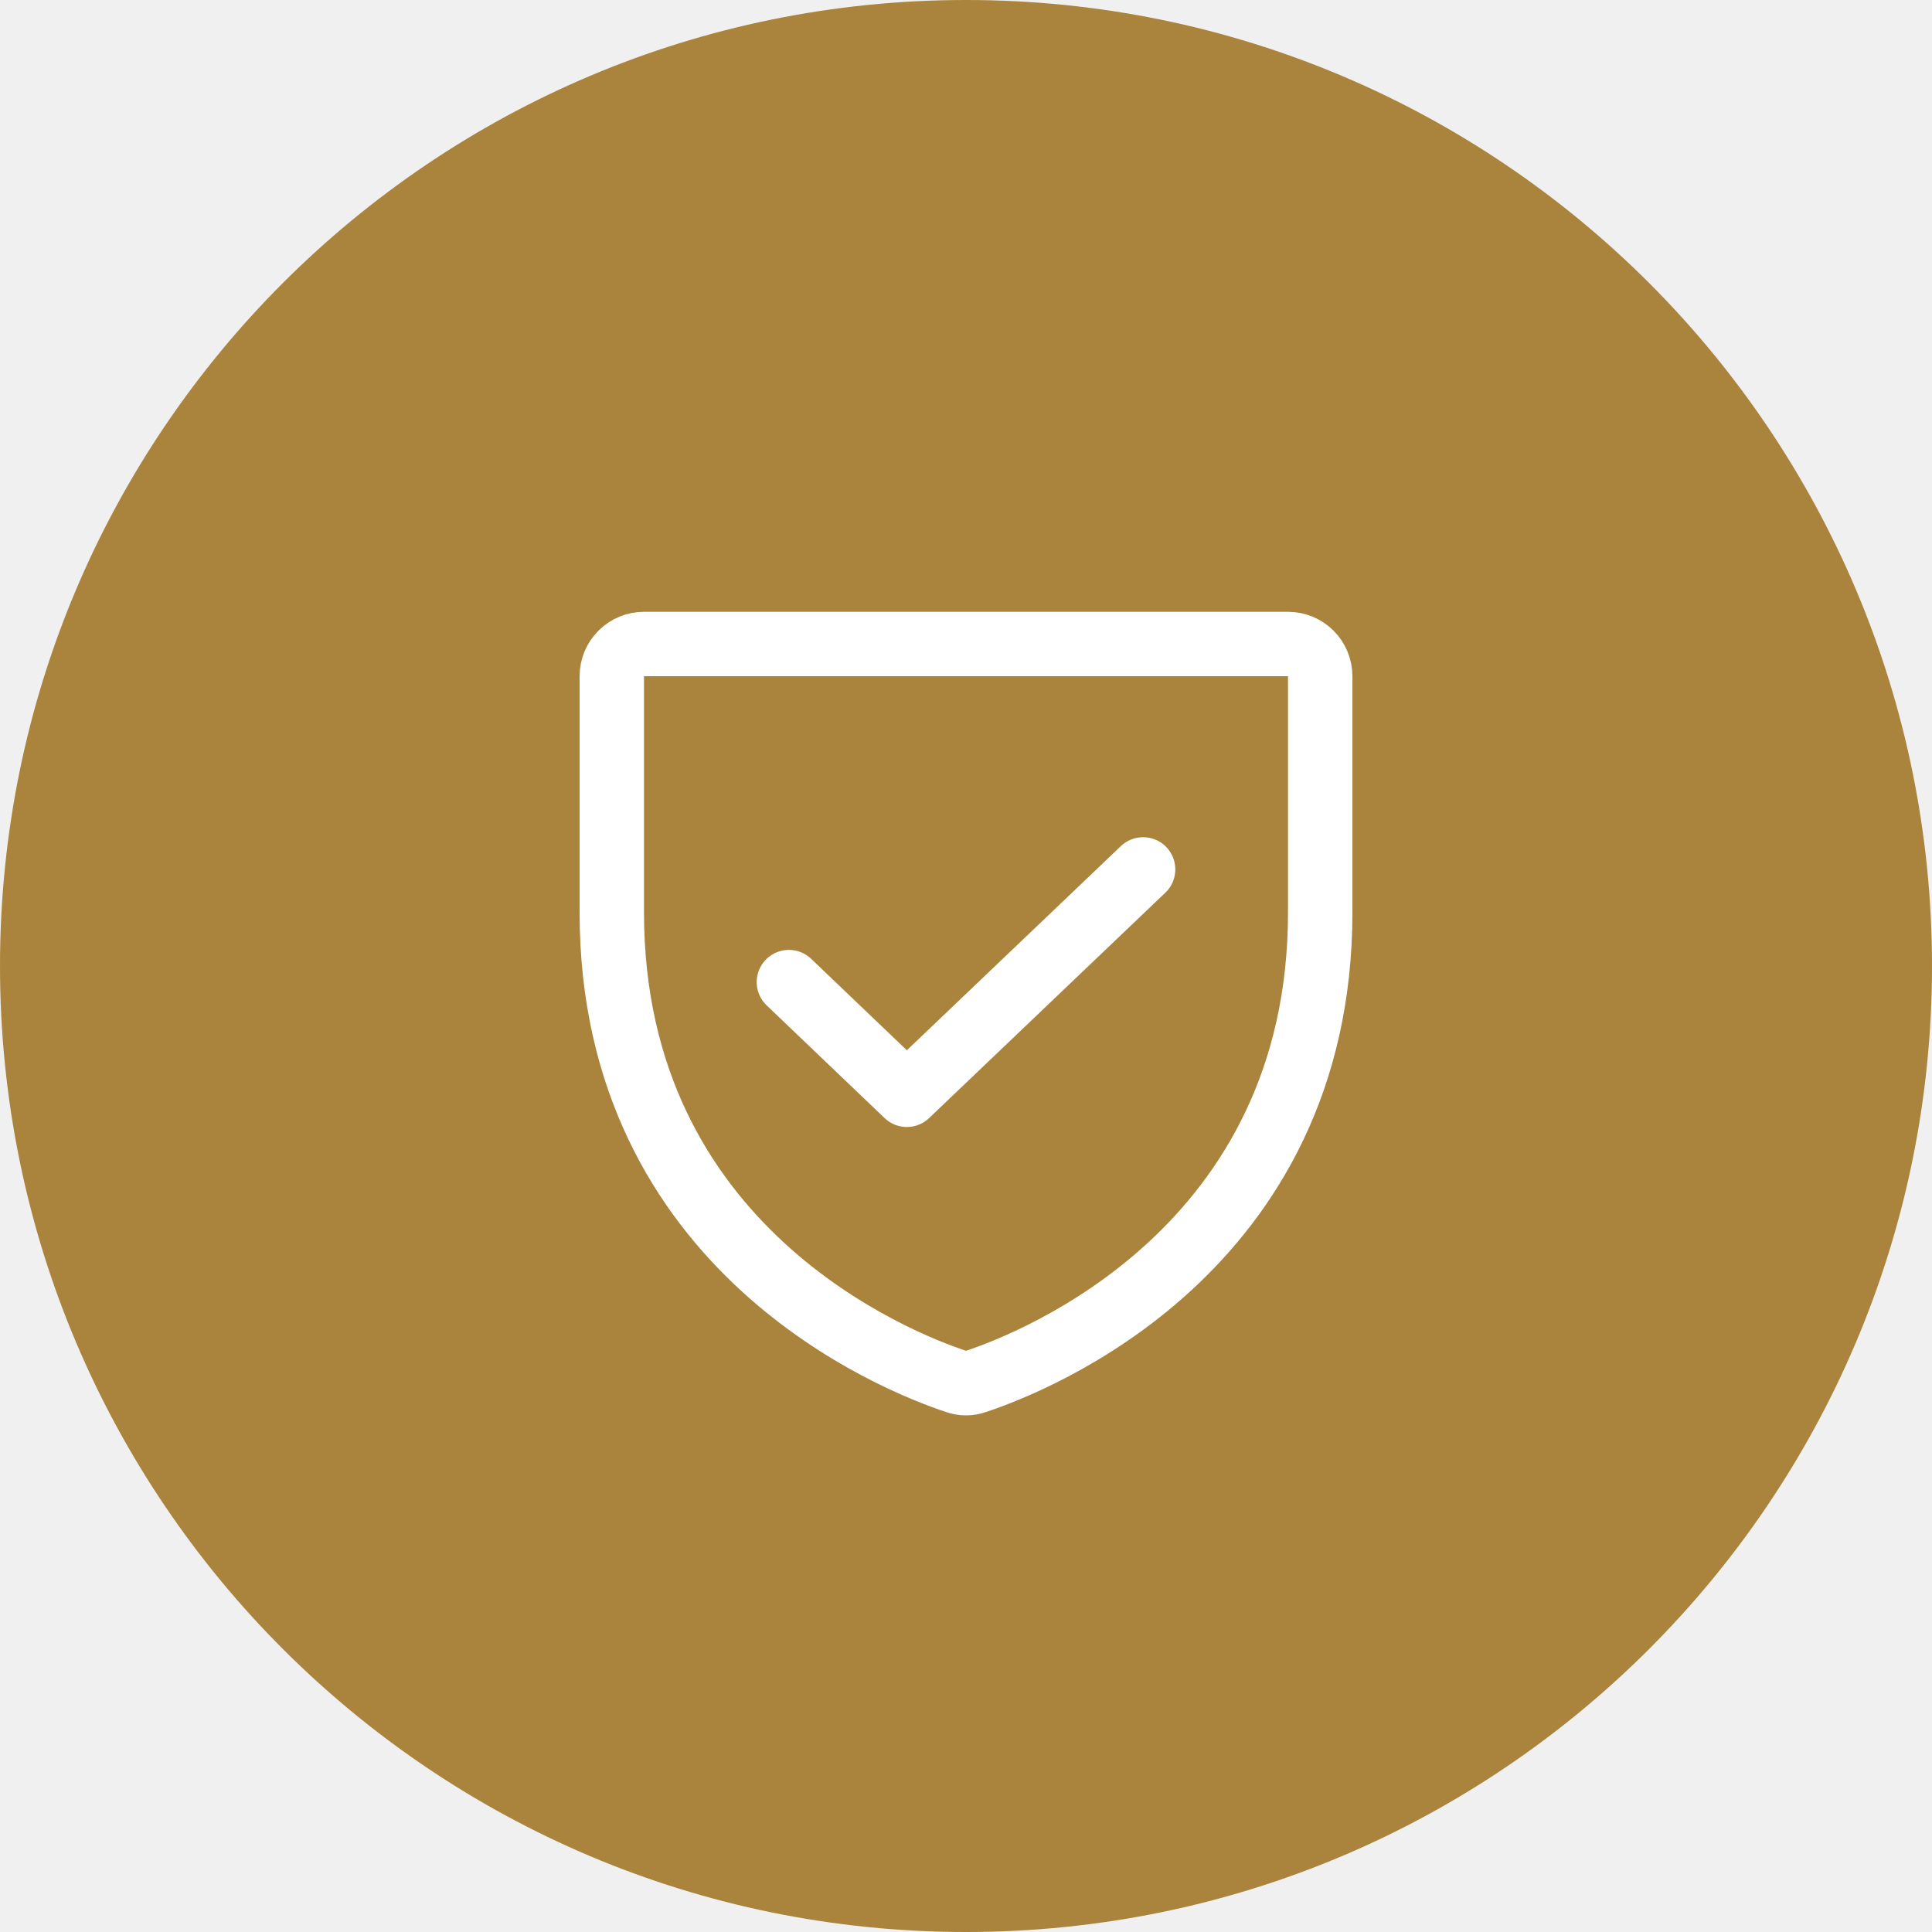
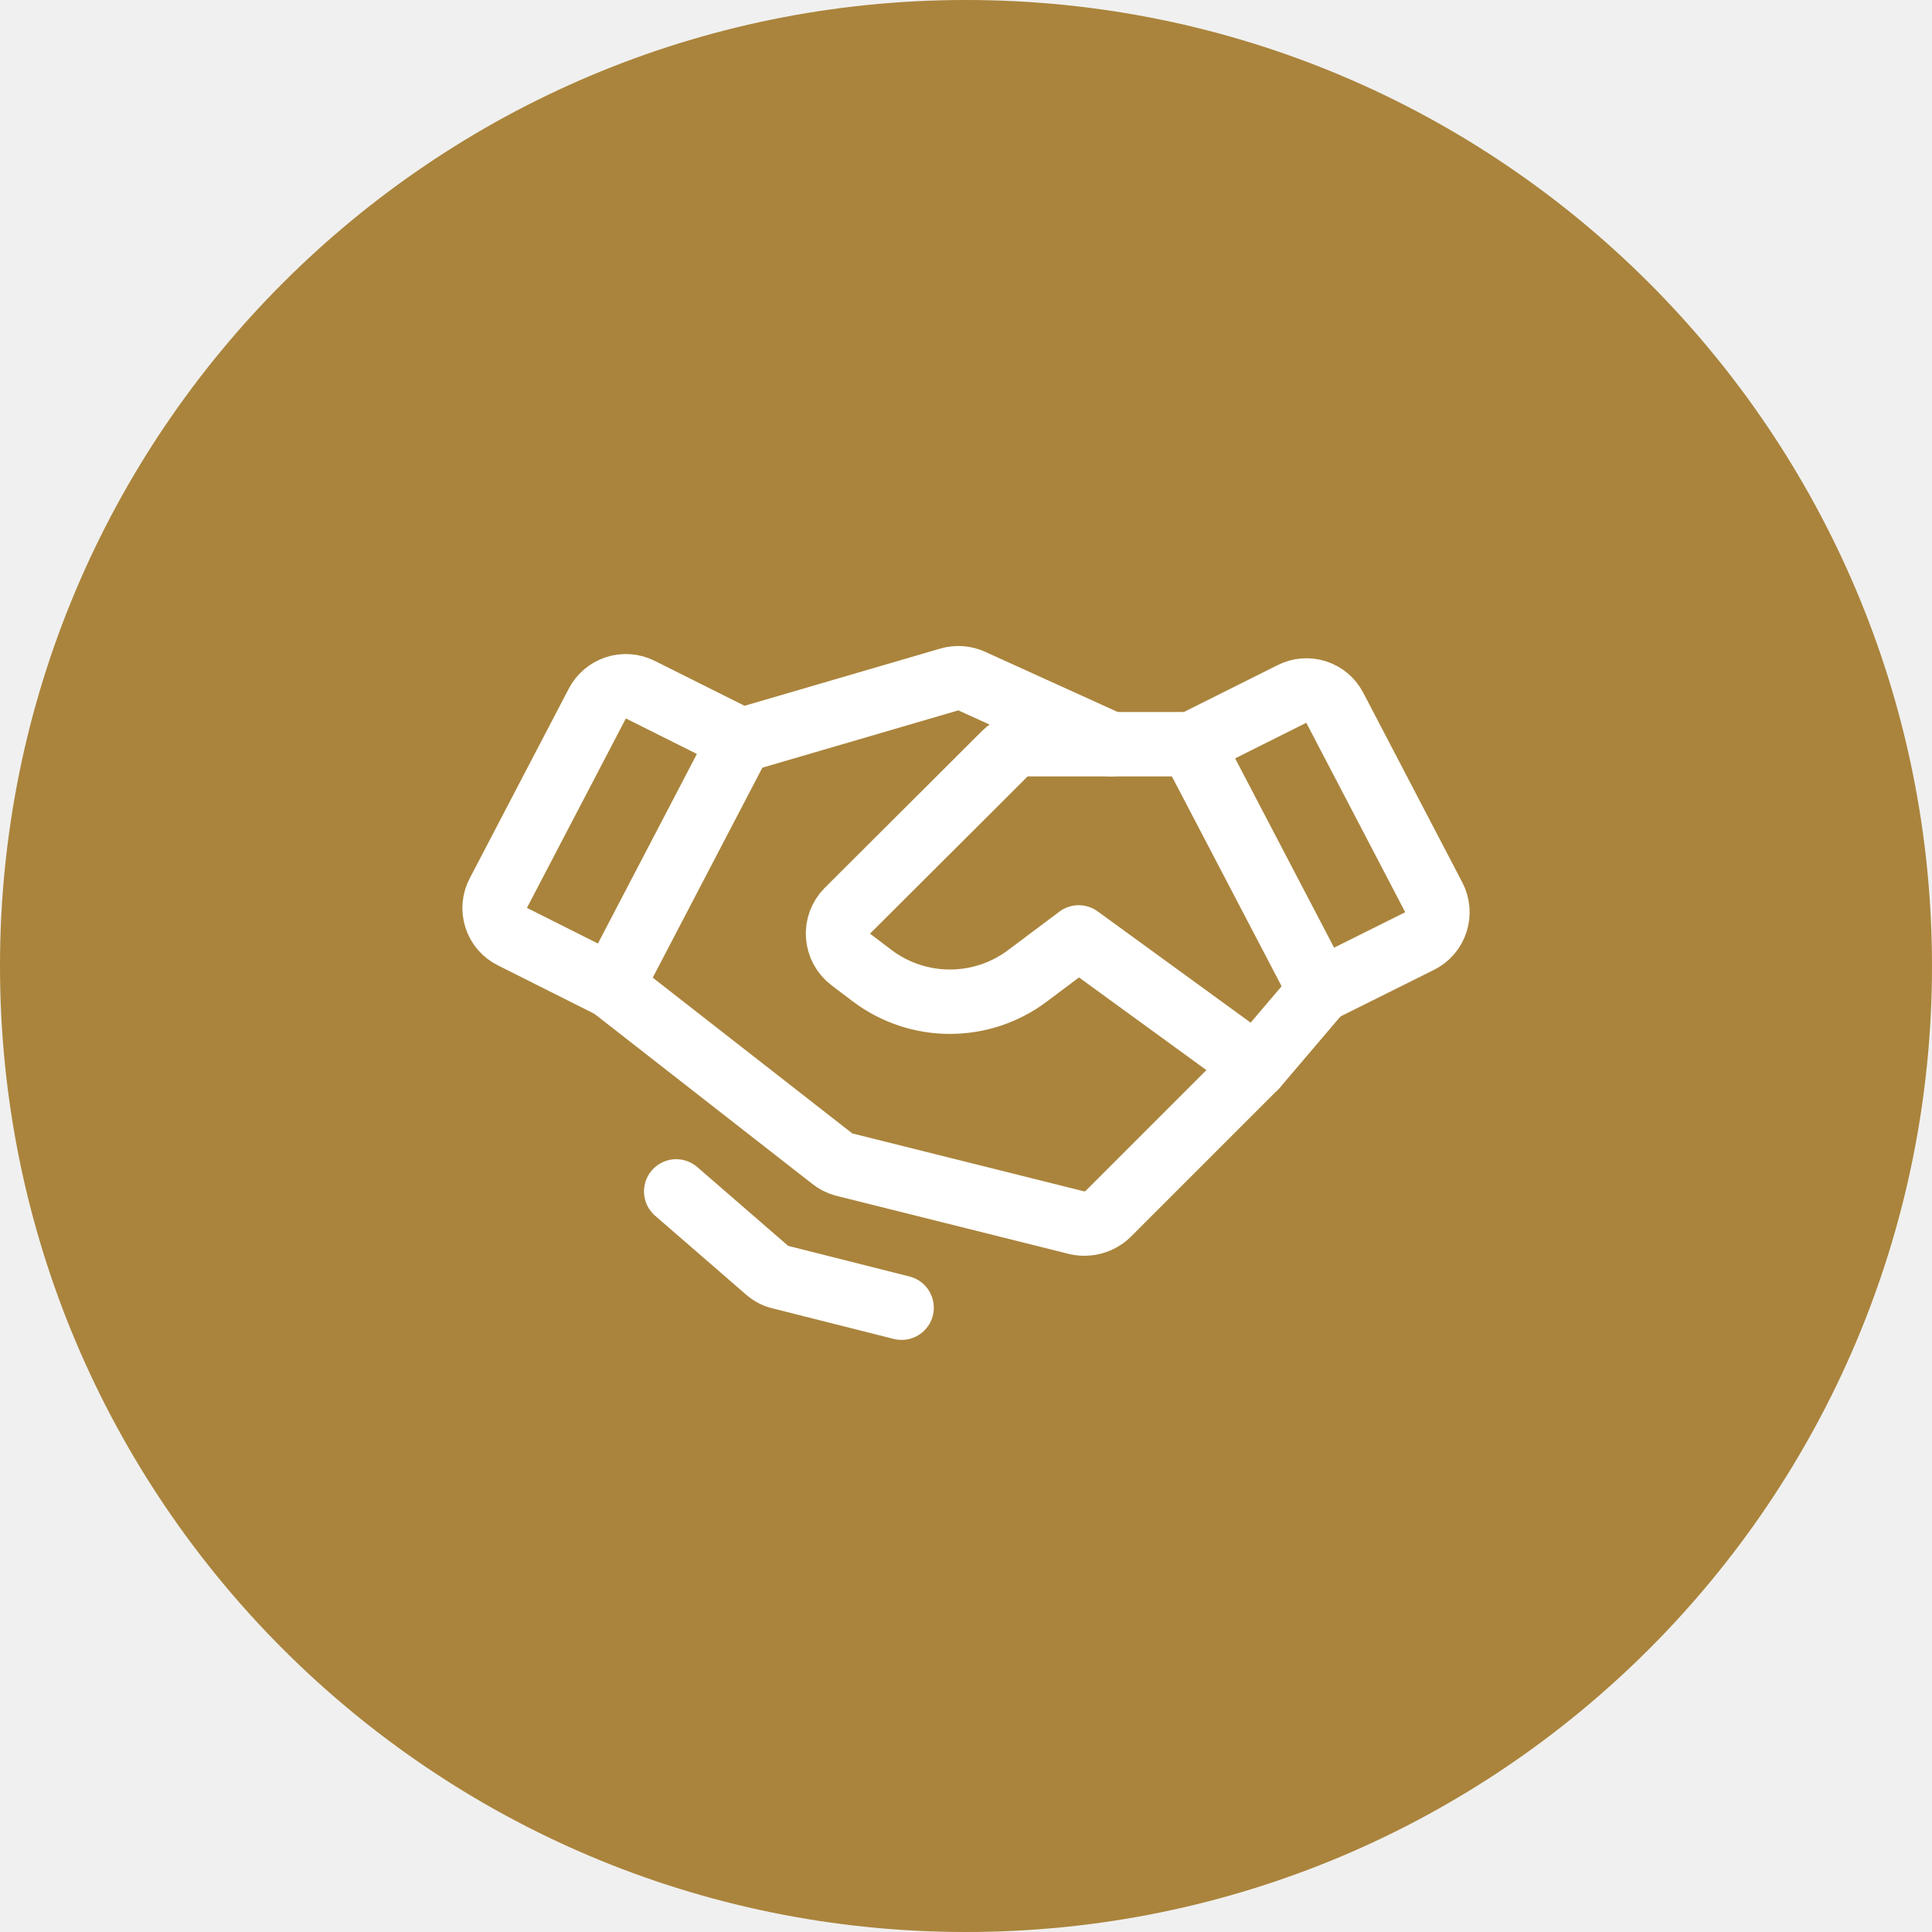
<svg xmlns="http://www.w3.org/2000/svg" width="60" height="60" viewBox="0 0 60 60" fill="none">
  <path d="M30 60C46.569 60 60 46.569 60 30C60 13.431 46.569 0 30 0C13.431 0 0 13.431 0 30C0 46.569 13.431 60 30 60Z" fill="#AA843C" />
-   <path d="M19 28.337V21C19 20.735 19.105 20.48 19.293 20.293C19.48 20.105 19.735 20 20 20H40C40.265 20 40.52 20.105 40.707 20.293C40.895 20.48 41 20.735 41 21V28.337C41 38.837 32.087 42.312 30.312 42.9C30.111 42.975 29.889 42.975 29.688 42.9C27.913 42.312 19 38.837 19 28.337Z" stroke="white" stroke-width="2" stroke-linecap="round" stroke-linejoin="round" />
-   <path d="M35.5 27L28.163 34L24.5 30.5" stroke="white" stroke-width="2" stroke-linecap="round" stroke-linejoin="round" />
+   <path d="M44.087 29.225L41 30.763L37 23.113L40.125 21.55C40.357 21.432 40.627 21.41 40.875 21.49C41.123 21.569 41.33 21.744 41.45 21.975L44.525 27.863C44.587 27.98 44.626 28.11 44.637 28.242C44.649 28.375 44.634 28.509 44.593 28.636C44.553 28.763 44.487 28.881 44.4 28.982C44.313 29.083 44.207 29.166 44.087 29.225V29.225Z" stroke="white" stroke-width="2" stroke-linecap="round" stroke-linejoin="round" />
+   <path d="M19 30.637L15.912 29.087C15.793 29.029 15.688 28.948 15.601 28.848C15.514 28.748 15.448 28.631 15.408 28.505C15.367 28.379 15.352 28.246 15.363 28.114C15.375 27.983 15.413 27.854 15.475 27.738L18.55 21.85C18.67 21.619 18.876 21.444 19.123 21.362C19.371 21.28 19.64 21.298 19.875 21.413L23 22.975L19 30.637Z" stroke="white" stroke-width="2" stroke-linecap="round" stroke-linejoin="round" />
+   <path d="M41 30.763L39 33.113L34.4 37.713C34.275 37.83 34.123 37.915 33.957 37.961C33.792 38.007 33.618 38.011 33.45 37.975L26.2 36.163C26.068 36.126 25.944 36.062 25.837 35.975L19 30.638" stroke="white" stroke-width="2" stroke-linecap="round" stroke-linejoin="round" />
+   <path d="M39 33.112L33.5 29.112L31.9 30.312C31.207 30.83 30.365 31.109 29.5 31.109C28.635 31.109 27.793 30.83 27.1 30.312L26.425 29.8C26.311 29.713 26.217 29.603 26.148 29.477C26.08 29.351 26.039 29.212 26.028 29.069C26.017 28.926 26.037 28.782 26.086 28.648C26.136 28.513 26.213 28.39 26.313 28.287L31.213 23.4C31.305 23.308 31.414 23.236 31.534 23.186C31.654 23.137 31.783 23.112 31.913 23.112H37" stroke="white" stroke-width="2" stroke-linecap="round" stroke-linejoin="round" />
+   <path d="M23.074 22.975L29.487 21.1C29.715 21.035 29.958 21.053 30.174 21.15L34.499 23.113" stroke="white" stroke-width="2" stroke-linecap="round" stroke-linejoin="round" />
+   <path d="M28 40.612L24.238 39.663C24.084 39.628 23.942 39.555 23.825 39.45L21 37" stroke="white" stroke-width="2" stroke-linecap="round" stroke-linejoin="round" />
</svg>
